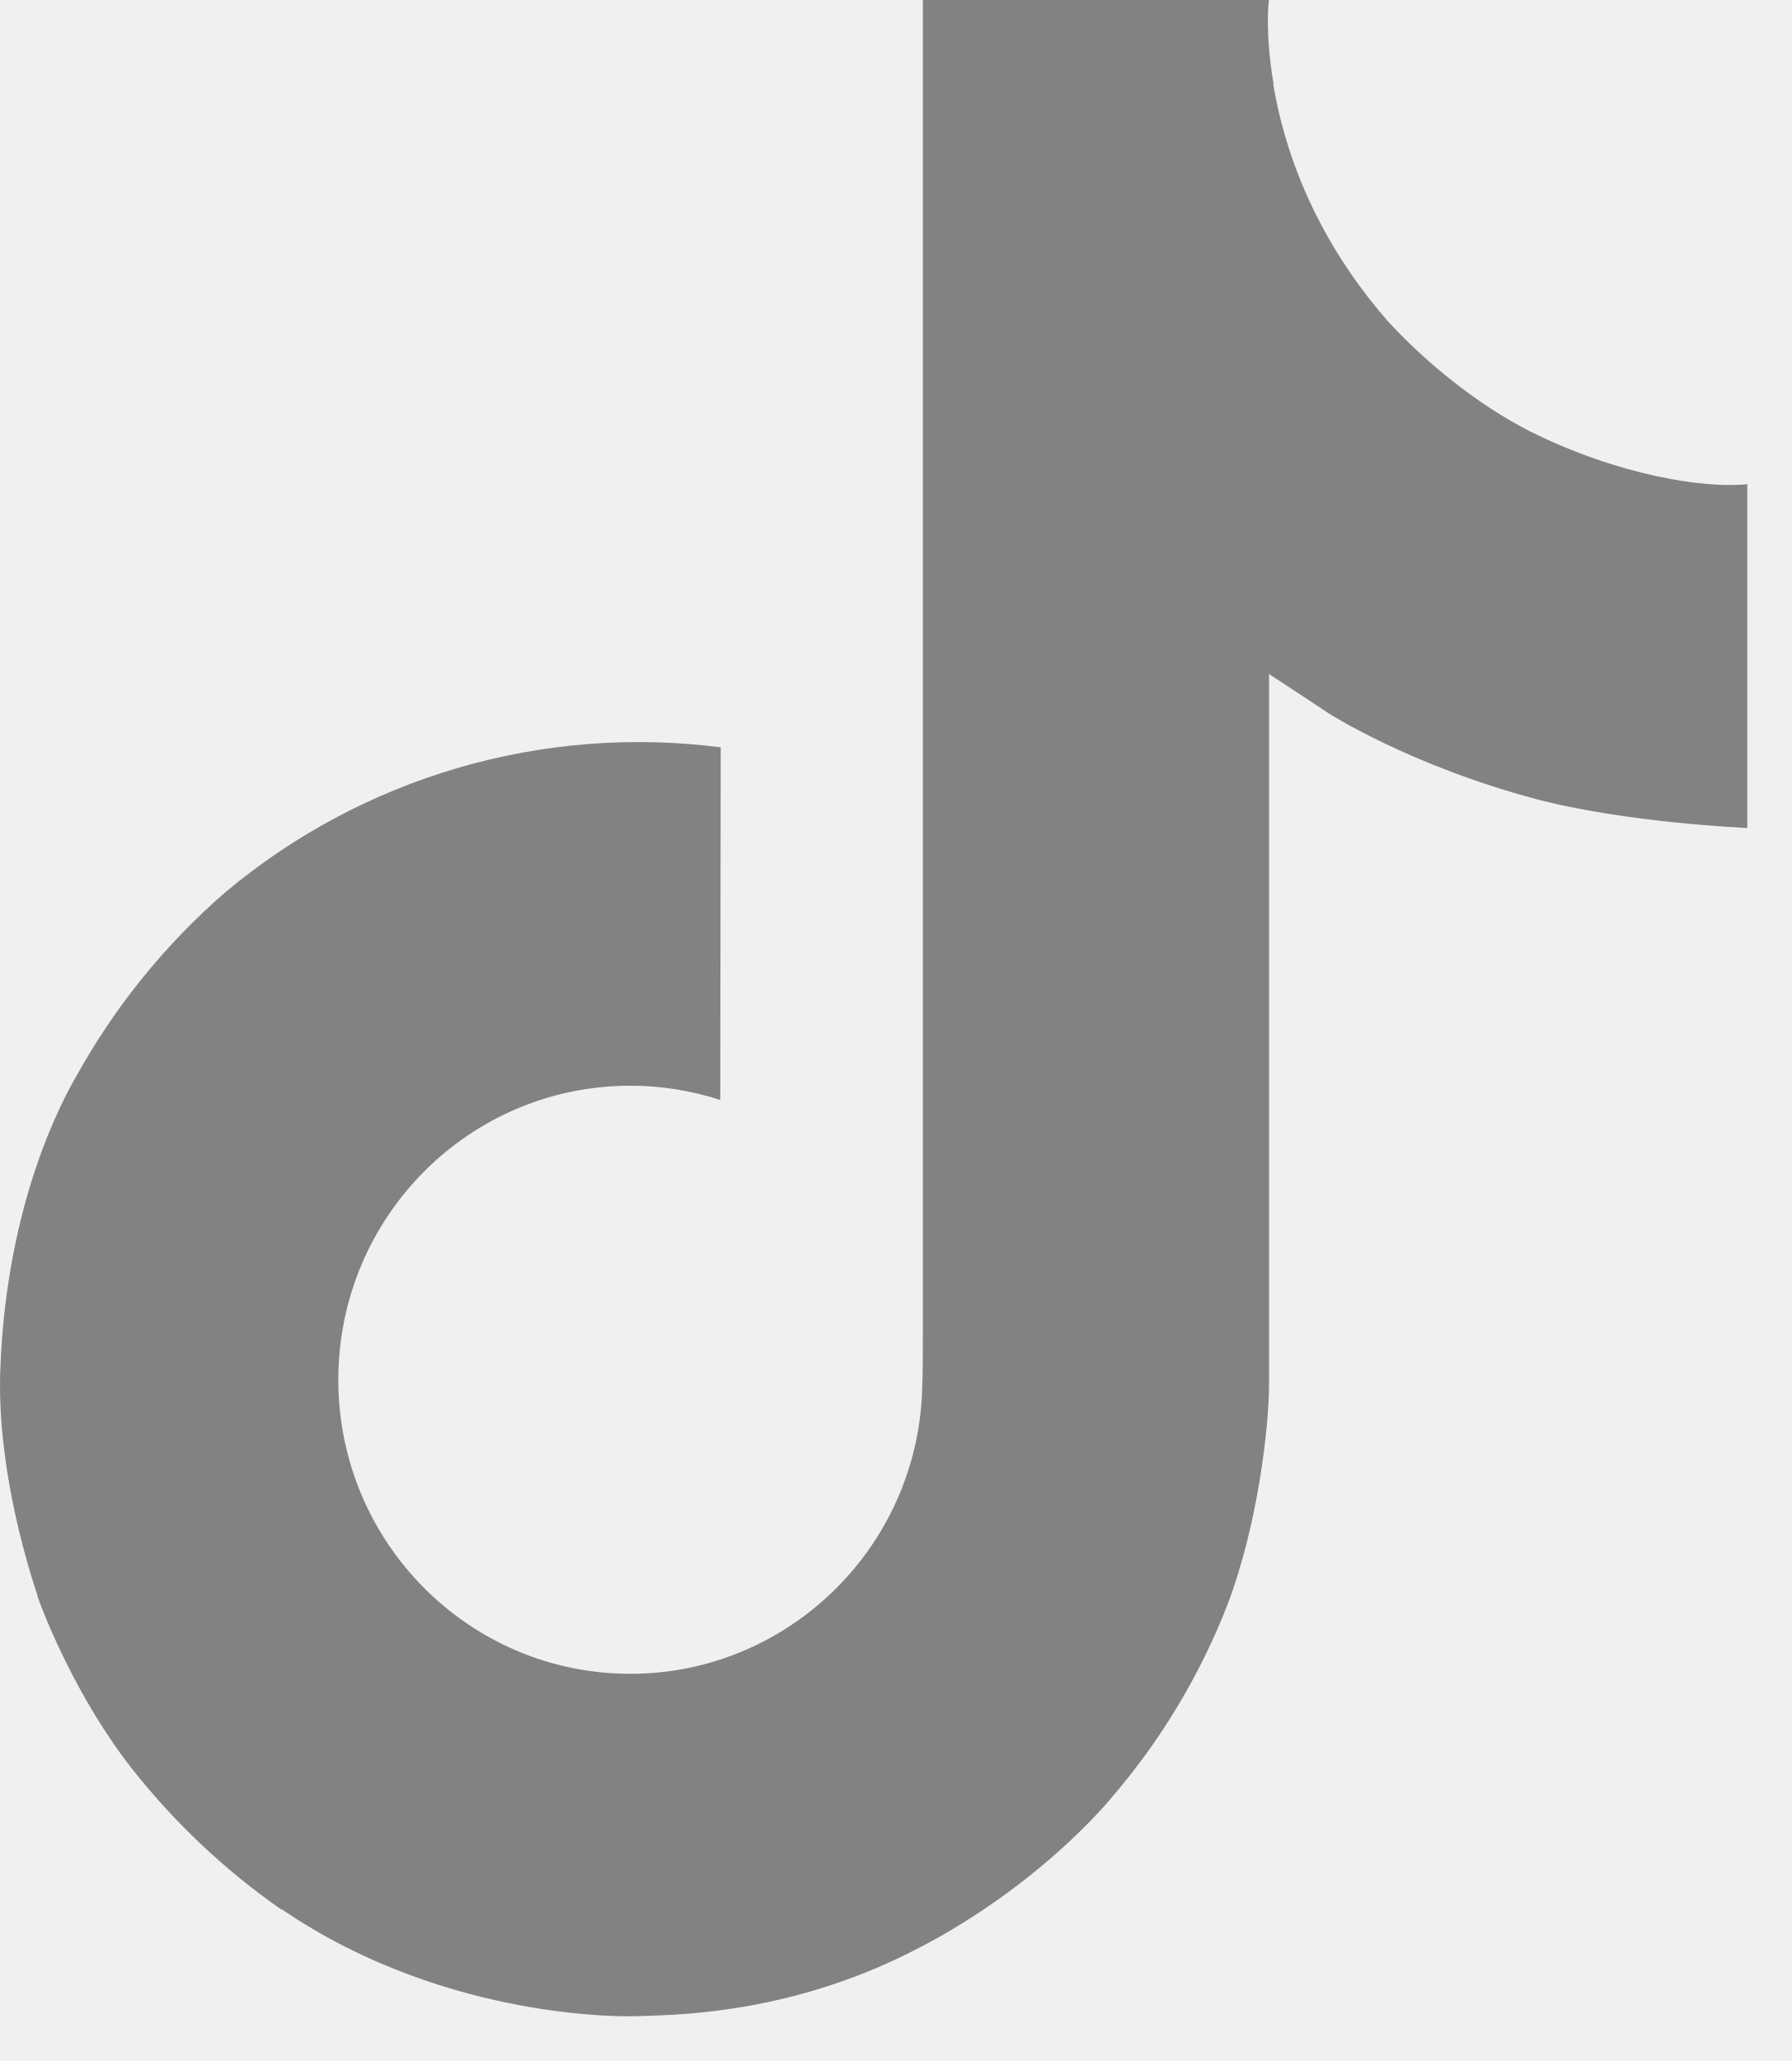
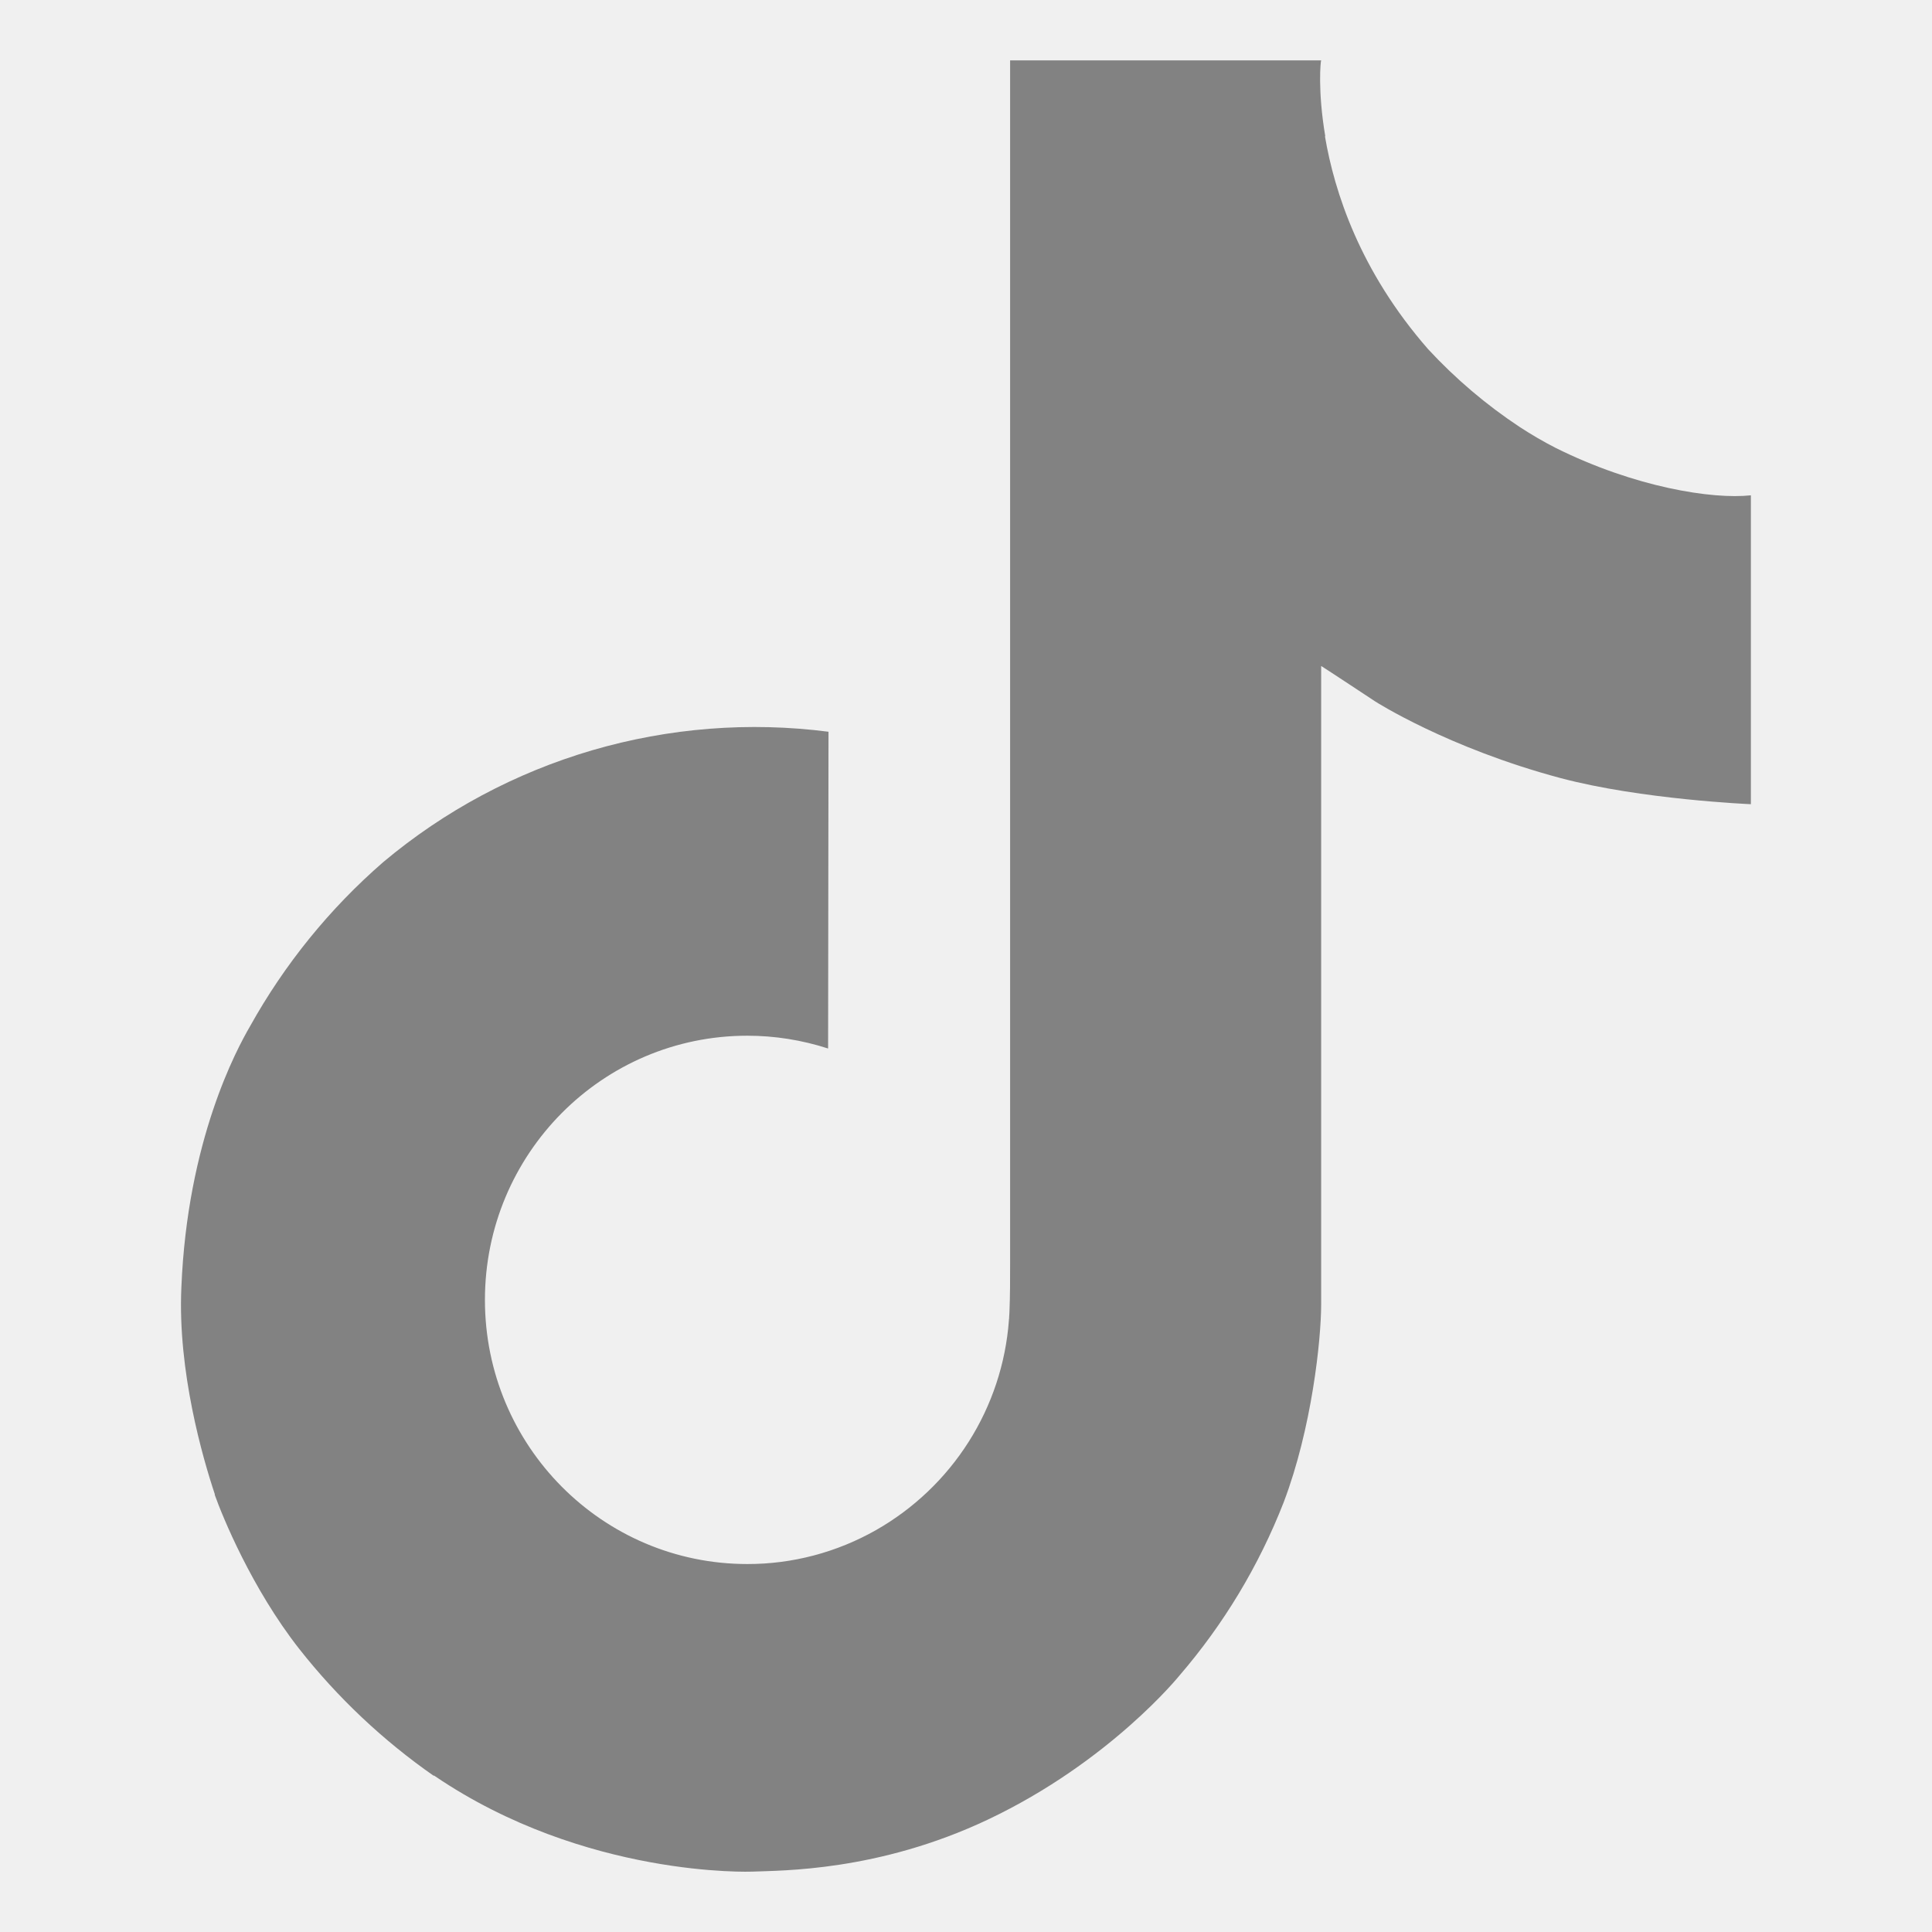
- <svg xmlns="http://www.w3.org/2000/svg" width="20" height="23" viewBox="0 0 20 23" fill="none">
-   <path d="M17.073 4.812C16.922 4.734 16.774 4.648 16.63 4.554C16.214 4.279 15.832 3.954 15.493 3.588C14.644 2.617 14.327 1.632 14.211 0.943H14.215C14.118 0.37 14.158 0 14.164 0H10.3V14.943C10.3 15.143 10.3 15.342 10.291 15.538C10.291 15.562 10.289 15.585 10.288 15.611C10.288 15.622 10.288 15.633 10.285 15.644C10.285 15.647 10.285 15.65 10.285 15.652C10.245 16.189 10.073 16.707 9.785 17.161C9.497 17.615 9.102 17.991 8.634 18.257C8.147 18.534 7.596 18.68 7.036 18.679C5.235 18.679 3.776 17.211 3.776 15.398C3.776 13.584 5.235 12.116 7.036 12.116C7.376 12.116 7.715 12.17 8.039 12.275L8.044 8.34C7.06 8.213 6.061 8.292 5.109 8.57C4.157 8.849 3.273 9.321 2.513 9.959C1.846 10.537 1.287 11.228 0.858 11.999C0.695 12.28 0.079 13.411 0.005 15.245C-0.042 16.286 0.271 17.364 0.42 17.81V17.82C0.513 18.082 0.877 18.978 1.469 19.733C1.946 20.339 2.51 20.871 3.143 21.312V21.303L3.152 21.312C5.023 22.583 7.097 22.5 7.097 22.5C7.456 22.485 8.659 22.5 10.025 21.853C11.54 21.135 12.402 20.066 12.402 20.066C12.953 19.427 13.391 18.699 13.698 17.913C14.048 16.994 14.164 15.891 14.164 15.45V7.523C14.211 7.551 14.835 7.964 14.835 7.964C14.835 7.964 15.735 8.541 17.139 8.916C18.145 9.183 19.502 9.24 19.502 9.24V5.403C19.027 5.455 18.061 5.305 17.073 4.812Z" fill="#828282" />
+ <svg xmlns="http://www.w3.org/2000/svg" width="24" height="24" viewBox="0 0 24 24" fill="none">
+   <g clip-path="url(#clip0_37_978)">
+     <path d="M19.321 5.562C19.169 5.484 19.022 5.398 18.878 5.304C18.462 5.029 18.08 4.704 17.741 4.338C16.892 3.367 16.576 2.382 16.459 1.693H16.463C16.366 1.12 16.406 0.75 16.412 0.75H12.548V15.693C12.548 15.893 12.548 16.092 12.54 16.288C12.54 16.312 12.537 16.334 12.536 16.361C12.536 16.372 12.536 16.383 12.533 16.394C12.533 16.397 12.533 16.4 12.533 16.402C12.493 16.939 12.321 17.457 12.033 17.911C11.745 18.365 11.35 18.741 10.883 19.007C10.395 19.284 9.844 19.43 9.284 19.429C7.483 19.429 6.024 17.961 6.024 16.148C6.024 14.334 7.483 12.866 9.284 12.866C9.624 12.866 9.963 12.92 10.287 13.025L10.292 9.09C9.308 8.963 8.309 9.042 7.357 9.32C6.405 9.599 5.521 10.071 4.761 10.709C4.095 11.287 3.535 11.978 3.106 12.749C2.943 13.03 2.327 14.161 2.253 15.995C2.206 17.036 2.519 18.114 2.668 18.56V18.57C2.761 18.832 3.125 19.728 3.717 20.483C4.194 21.089 4.758 21.621 5.391 22.062V22.053L5.4 22.062C7.271 23.333 9.345 23.25 9.345 23.25C9.704 23.235 10.907 23.25 12.273 22.603C13.788 21.885 14.65 20.816 14.65 20.816C15.201 20.177 15.639 19.449 15.946 18.663C16.296 17.744 16.412 16.641 16.412 16.201V8.273C16.459 8.301 17.084 8.714 17.084 8.714C17.084 8.714 17.983 9.291 19.387 9.666C20.393 9.933 21.75 9.99 21.75 9.99V6.153C21.275 6.205 20.309 6.055 19.321 5.562Z" fill="#828282" />
+   </g>
+   <defs>
+     <clipPath id="clip0_37_978">
+       <rect width="24" height="24" fill="white" />
+     </clipPath>
+   </defs>
</svg>
